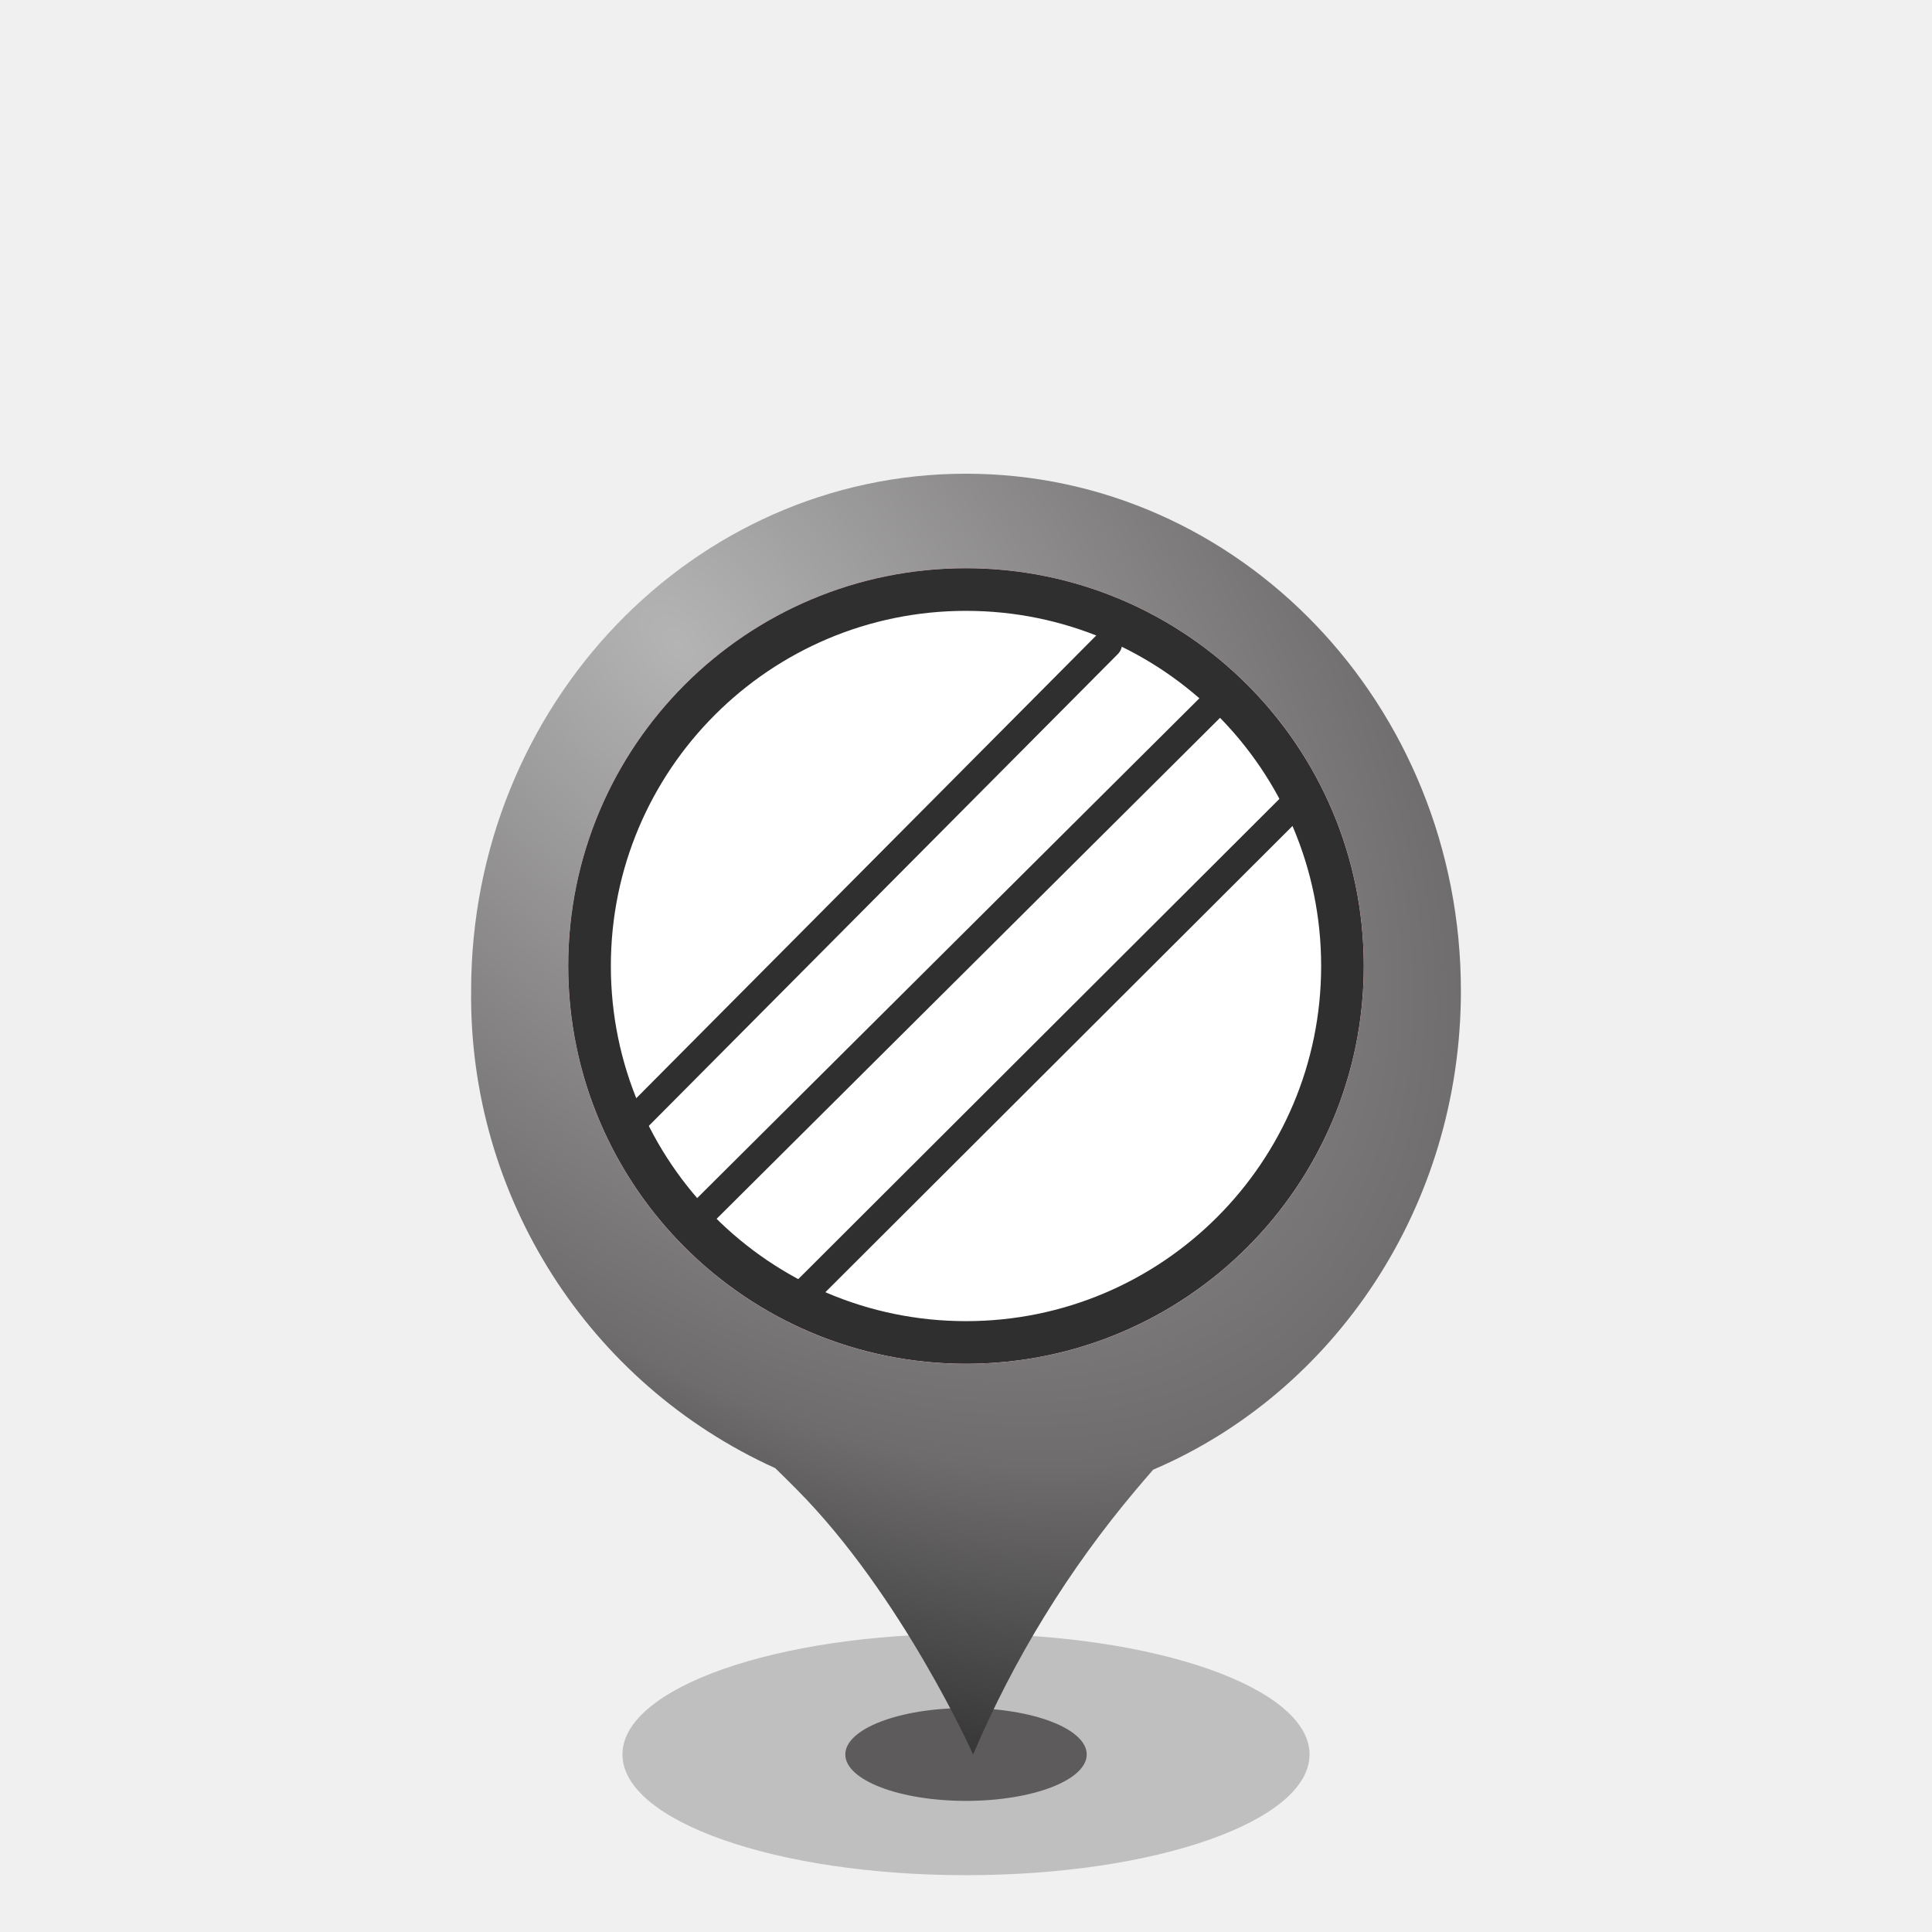
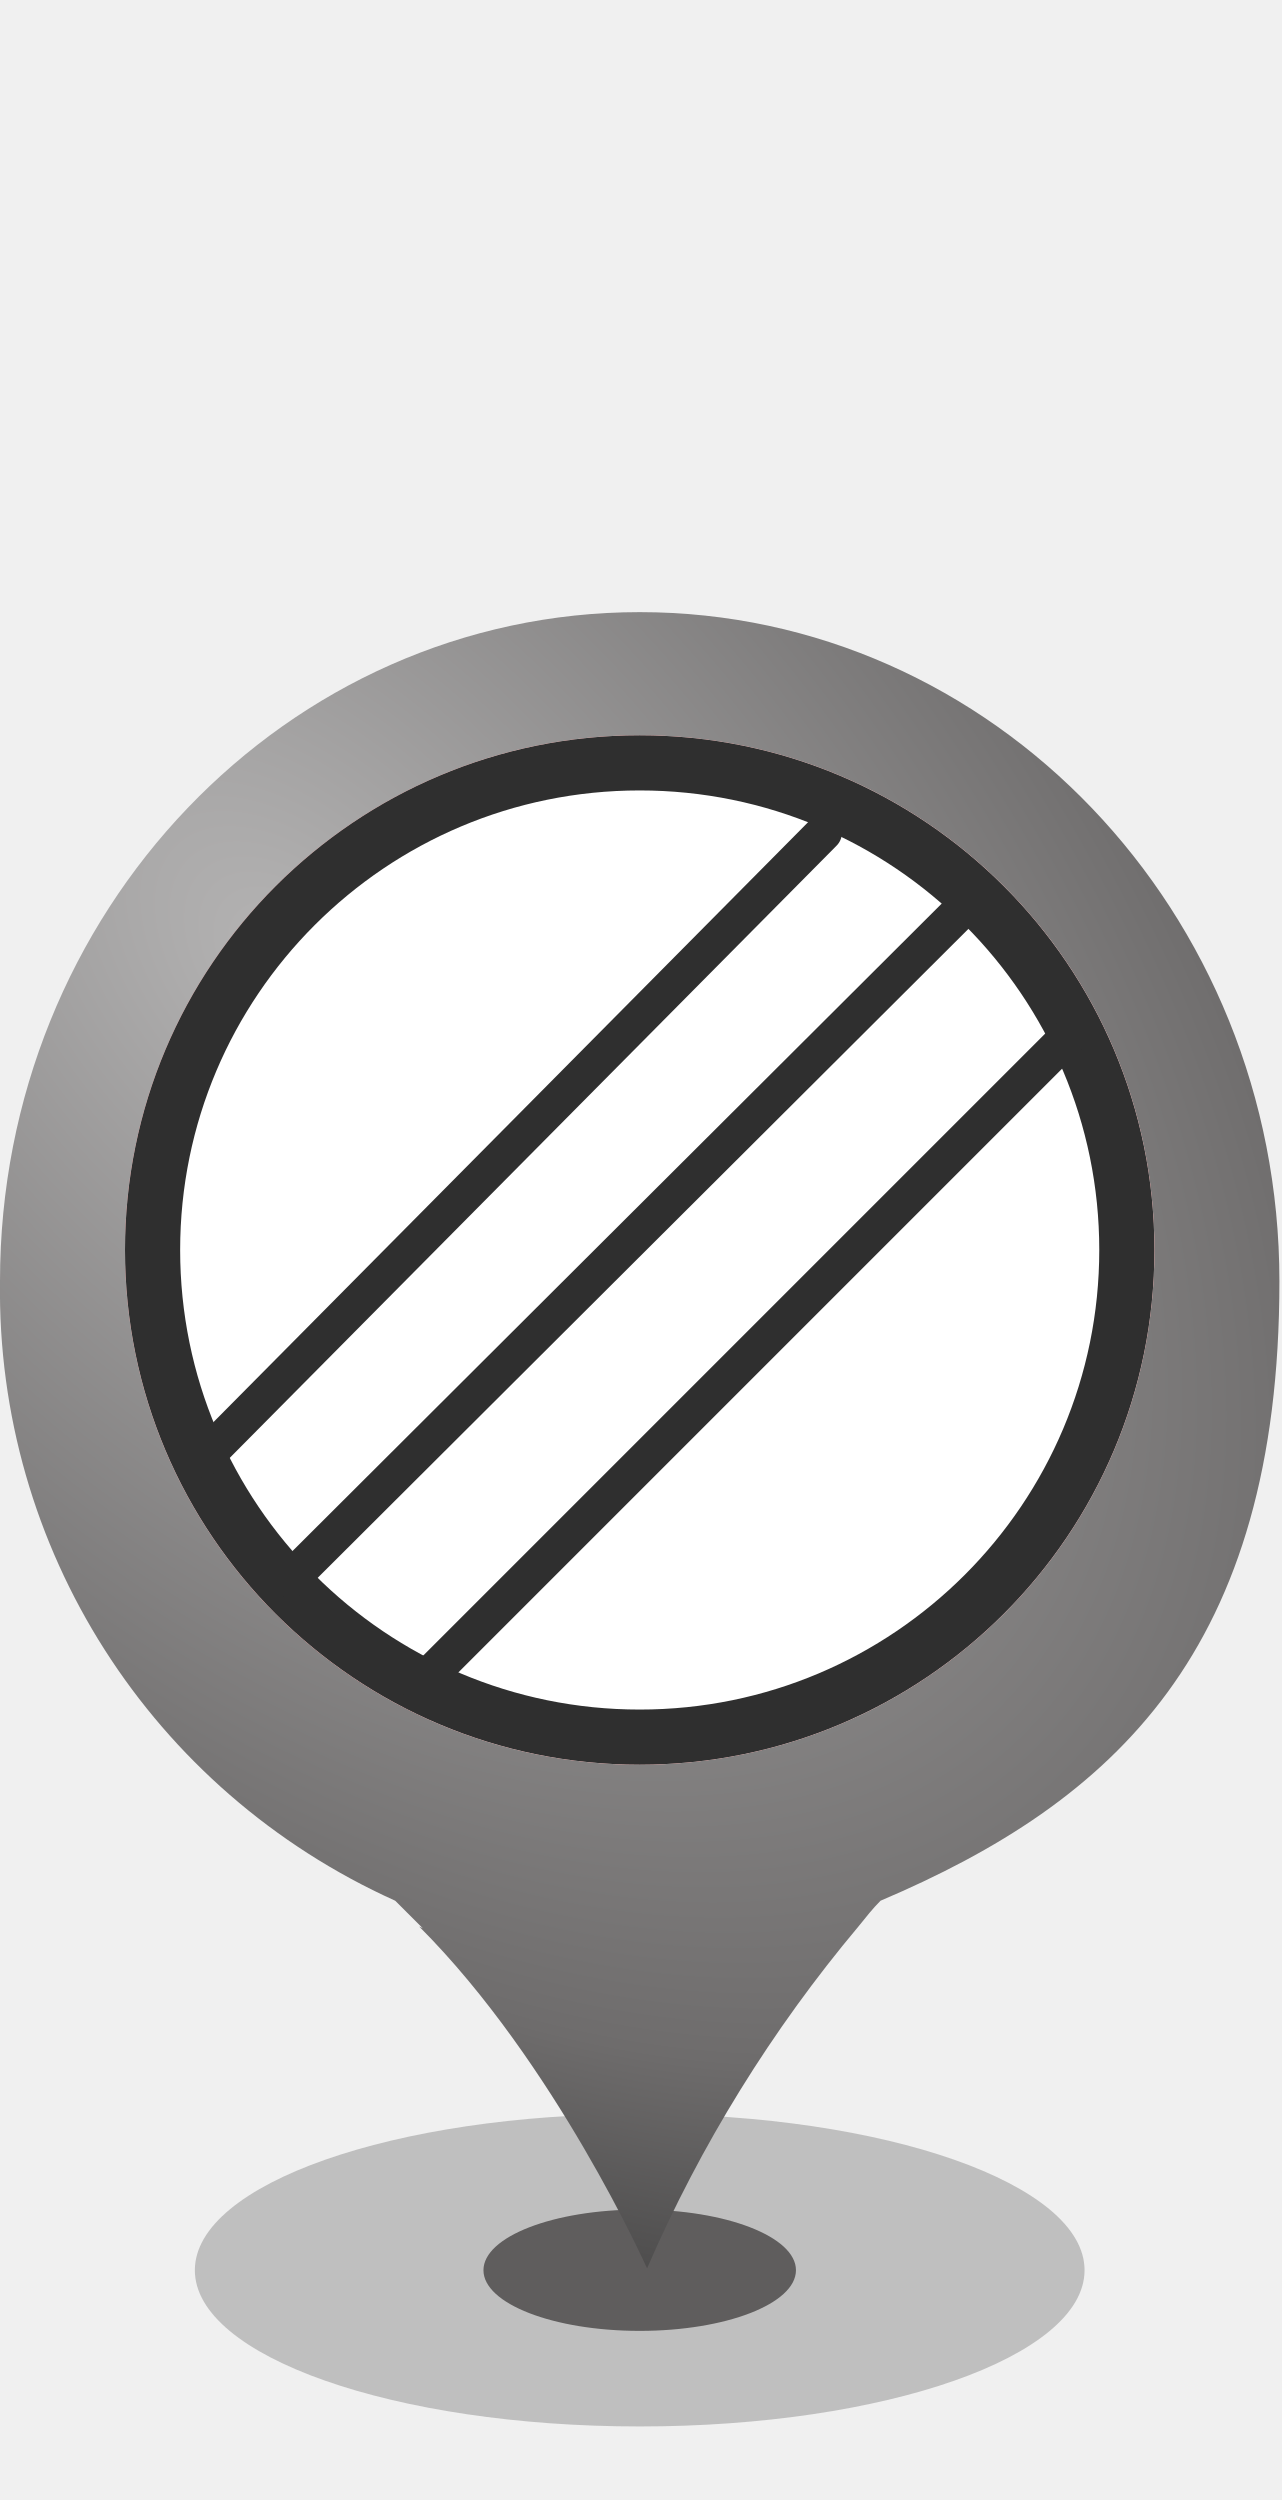
- <svg xmlns="http://www.w3.org/2000/svg" width="136" height="136" viewBox="0 0 136 136">
+ <svg xmlns="http://www.w3.org/2000/svg" id="b" width="69.7" height="136" viewBox="0 0 69.7 136">
  <defs>
-     <style>.a,.h,.j{fill:none;}.a{opacity:0;}.b{fill:#4d4d4d;opacity:0.304;}.c{fill:#363333;opacity:0.708;}.d{fill:url(#a);}.e{fill:url(#b);}.f,.g{fill:#fff;stroke-width:3px;}.f{stroke:#db4646;}.g,.h{stroke:#2f2f2f;}.h{stroke-linecap:round;stroke-width:2px;}.i{stroke:none;}</style>
-     <radialGradient id="a" cx="0.21" cy="0.134" r="1.274" gradientTransform="matrix(0.849, 0.529, -0.307, 0.493, 0.073, -0.043)" gradientUnits="objectBoundingBox">
+     <radialGradient id="d" cx="16.6" cy="167.7" fx="16.6" fy="167.7" r="1.3" gradientTransform="translate(-4555.9 6707) rotate(38.9) scale(76 -48) skewX(-8.4)" gradientUnits="userSpaceOnUse">
      <stop offset="0" stop-color="#b5b4b4" />
-       <stop offset="0.697" stop-color="#6e6c6c" />
+       <stop offset=".7" stop-color="#6e6c6c" />
      <stop offset="1" stop-color="#2f2f2f" />
    </radialGradient>
-     <radialGradient id="b" cx="0.5" cy="0.5" r="0.5" gradientUnits="objectBoundingBox">
+     <radialGradient id="e" cx="16.4" cy="167.9" fx="16.4" fy="167.9" r=".5" gradientTransform="translate(-867.4 9288.4) scale(54.9 -54.9)" gradientUnits="userSpaceOnUse">
      <stop offset="0" stop-color="#e75545" />
-       <stop offset="0.793" stop-color="#c4483b" />
+       <stop offset=".8" stop-color="#c4483b" />
      <stop offset="1" stop-color="#983b31" />
    </radialGradient>
  </defs>
-   <g transform="translate(-832 -256)">
-     <g transform="translate(-124 -140)">
-       <rect class="a" width="136" height="136" transform="translate(956 396)" />
-       <g transform="translate(989.164 429.346)">
-         <g transform="translate(10.653 81.66)">
-           <ellipse class="b" cx="24.183" cy="8.497" rx="24.183" ry="8.497" />
-           <ellipse class="c" cx="8.497" cy="3.268" rx="8.497" ry="3.268" transform="translate(15.687 5.229)" />
-         </g>
-         <g transform="translate(0 0)">
-           <path class="d" d="M22.956,71.538q-.792-.8-1.543-1.533A36.466,36.466,0,0,1,0,36.4C0,16.3,15.6,0,34.837,0S69.673,16.3,69.673,36.4c0,15.235-8.954,28.283-21.664,33.711q-.588.673-1.219,1.424A73.582,73.582,0,0,0,35.337,90.157S30.335,78.981,22.956,71.538Z" transform="translate(0 0)" />
-           <circle class="e" cx="27.451" cy="27.451" r="27.451" transform="translate(7.029 7.568)" />
-         </g>
-       </g>
-       <g transform="translate(10174 7640)">
-         <g class="f" transform="translate(-9178 -7204)">
-           <circle class="i" cx="28" cy="28" r="28" />
-           <circle class="j" cx="28" cy="28" r="26.5" />
-         </g>
-       </g>
-       <g transform="translate(573 -37)">
-         <g transform="translate(423 473)">
-           <g class="g">
-             <circle class="i" cx="28" cy="28" r="28" />
-             <circle class="j" cx="28" cy="28" r="26.5" />
-           </g>
-         </g>
-         <g transform="translate(427.138 478.332)">
-           <line class="h" y1="34.047" x2="33.845" transform="translate(0 0)" />
-           <line class="h" y1="36.376" x2="36.552" transform="translate(4.81 4.168)" />
-           <path class="h" d="M0,35.11,18.688,16.458,35.178,0" transform="translate(11.84 11.226)" />
-         </g>
-       </g>
-     </g>
+   <g id="c">
+     <rect x="0" width="69.7" height="136" style="fill:none; stroke-width:0px;" />
+     <ellipse cx="34.8" cy="123.5" rx="24.2" ry="8.5" style="fill:#4d4d4d; isolation:isolate; opacity:.3; stroke-width:0px;" />
+     <ellipse cx="34.8" cy="123.5" rx="8.5" ry="3.3" style="fill:#363333; isolation:isolate; opacity:.7; stroke-width:0px;" />
+     <path d="m23,104.9c-.5-.5-1-1-1.5-1.5C8.2,97.4-.2,84.2,0,69.7,0,49.6,15.6,33.3,34.8,33.3s34.8,16.3,34.8,36.4-9,28.3-21.7,33.7c-.4.4-.8.9-1.2,1.4-4.7,5.6-8.6,11.9-11.5,18.6,0,0-5-11.2-12.4-18.6Z" style="fill:url(#d); stroke-width:0px;" />
+     <circle cx="34.5" cy="68.4" r="27.5" style="fill:url(#e); stroke-width:0px;" />
+     <circle cx="34.8" cy="68" r="28" style="fill:#fff; stroke-width:0px;" />
+     <circle cx="34.8" cy="68" r="26.5" style="fill:none; stroke:#db4646; stroke-width:3px;" />
+     <circle cx="34.8" cy="68" r="28" style="fill:#fff; stroke-width:0px;" />
+     <circle cx="34.8" cy="68" r="26.5" style="fill:none; stroke:#2f2f2f; stroke-width:3px;" />
+     <line x1="11" y1="79.4" x2="44.8" y2="45.3" style="fill:none; stroke:#2f2f2f; stroke-linecap:round; stroke-width:2px;" />
+     <line x1="15.8" y1="85.9" x2="52.3" y2="49.5" style="fill:none; stroke:#2f2f2f; stroke-linecap:round; stroke-width:2px;" />
+     <path d="m22.8,91.7l18.7-18.7,16.5-16.5" style="fill:none; stroke:#2f2f2f; stroke-linecap:round; stroke-width:2px;" />
  </g>
</svg>
